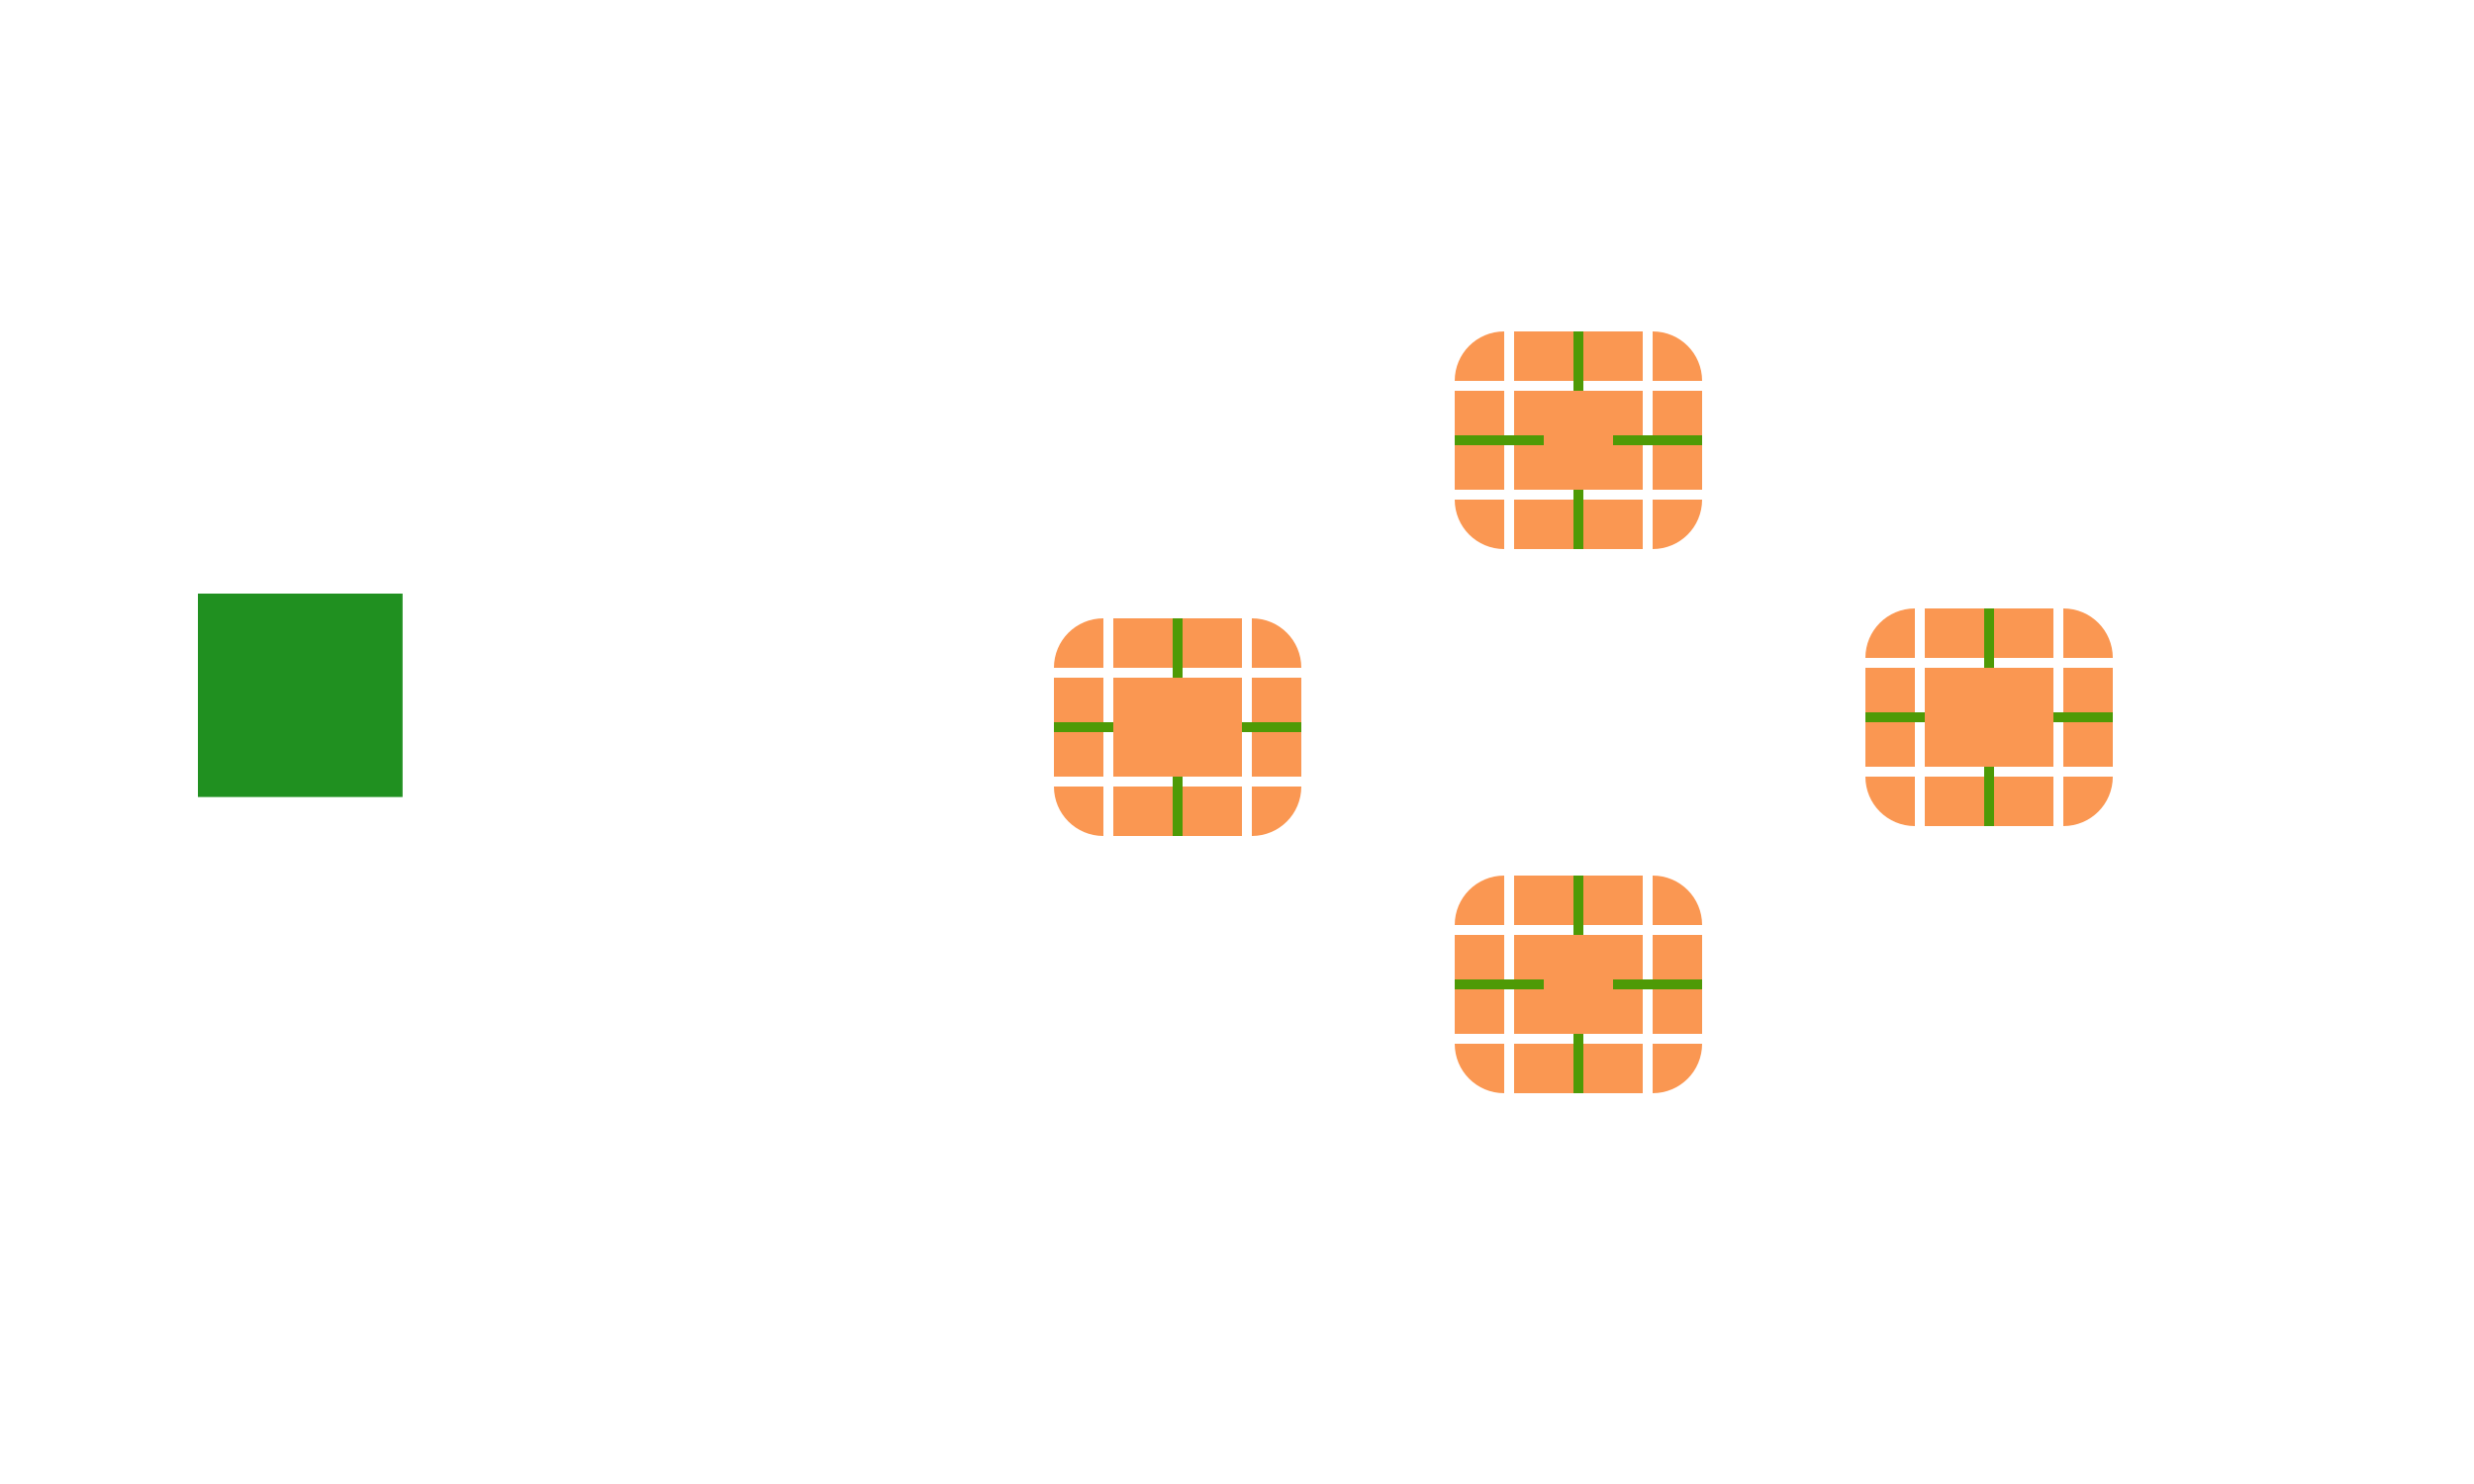
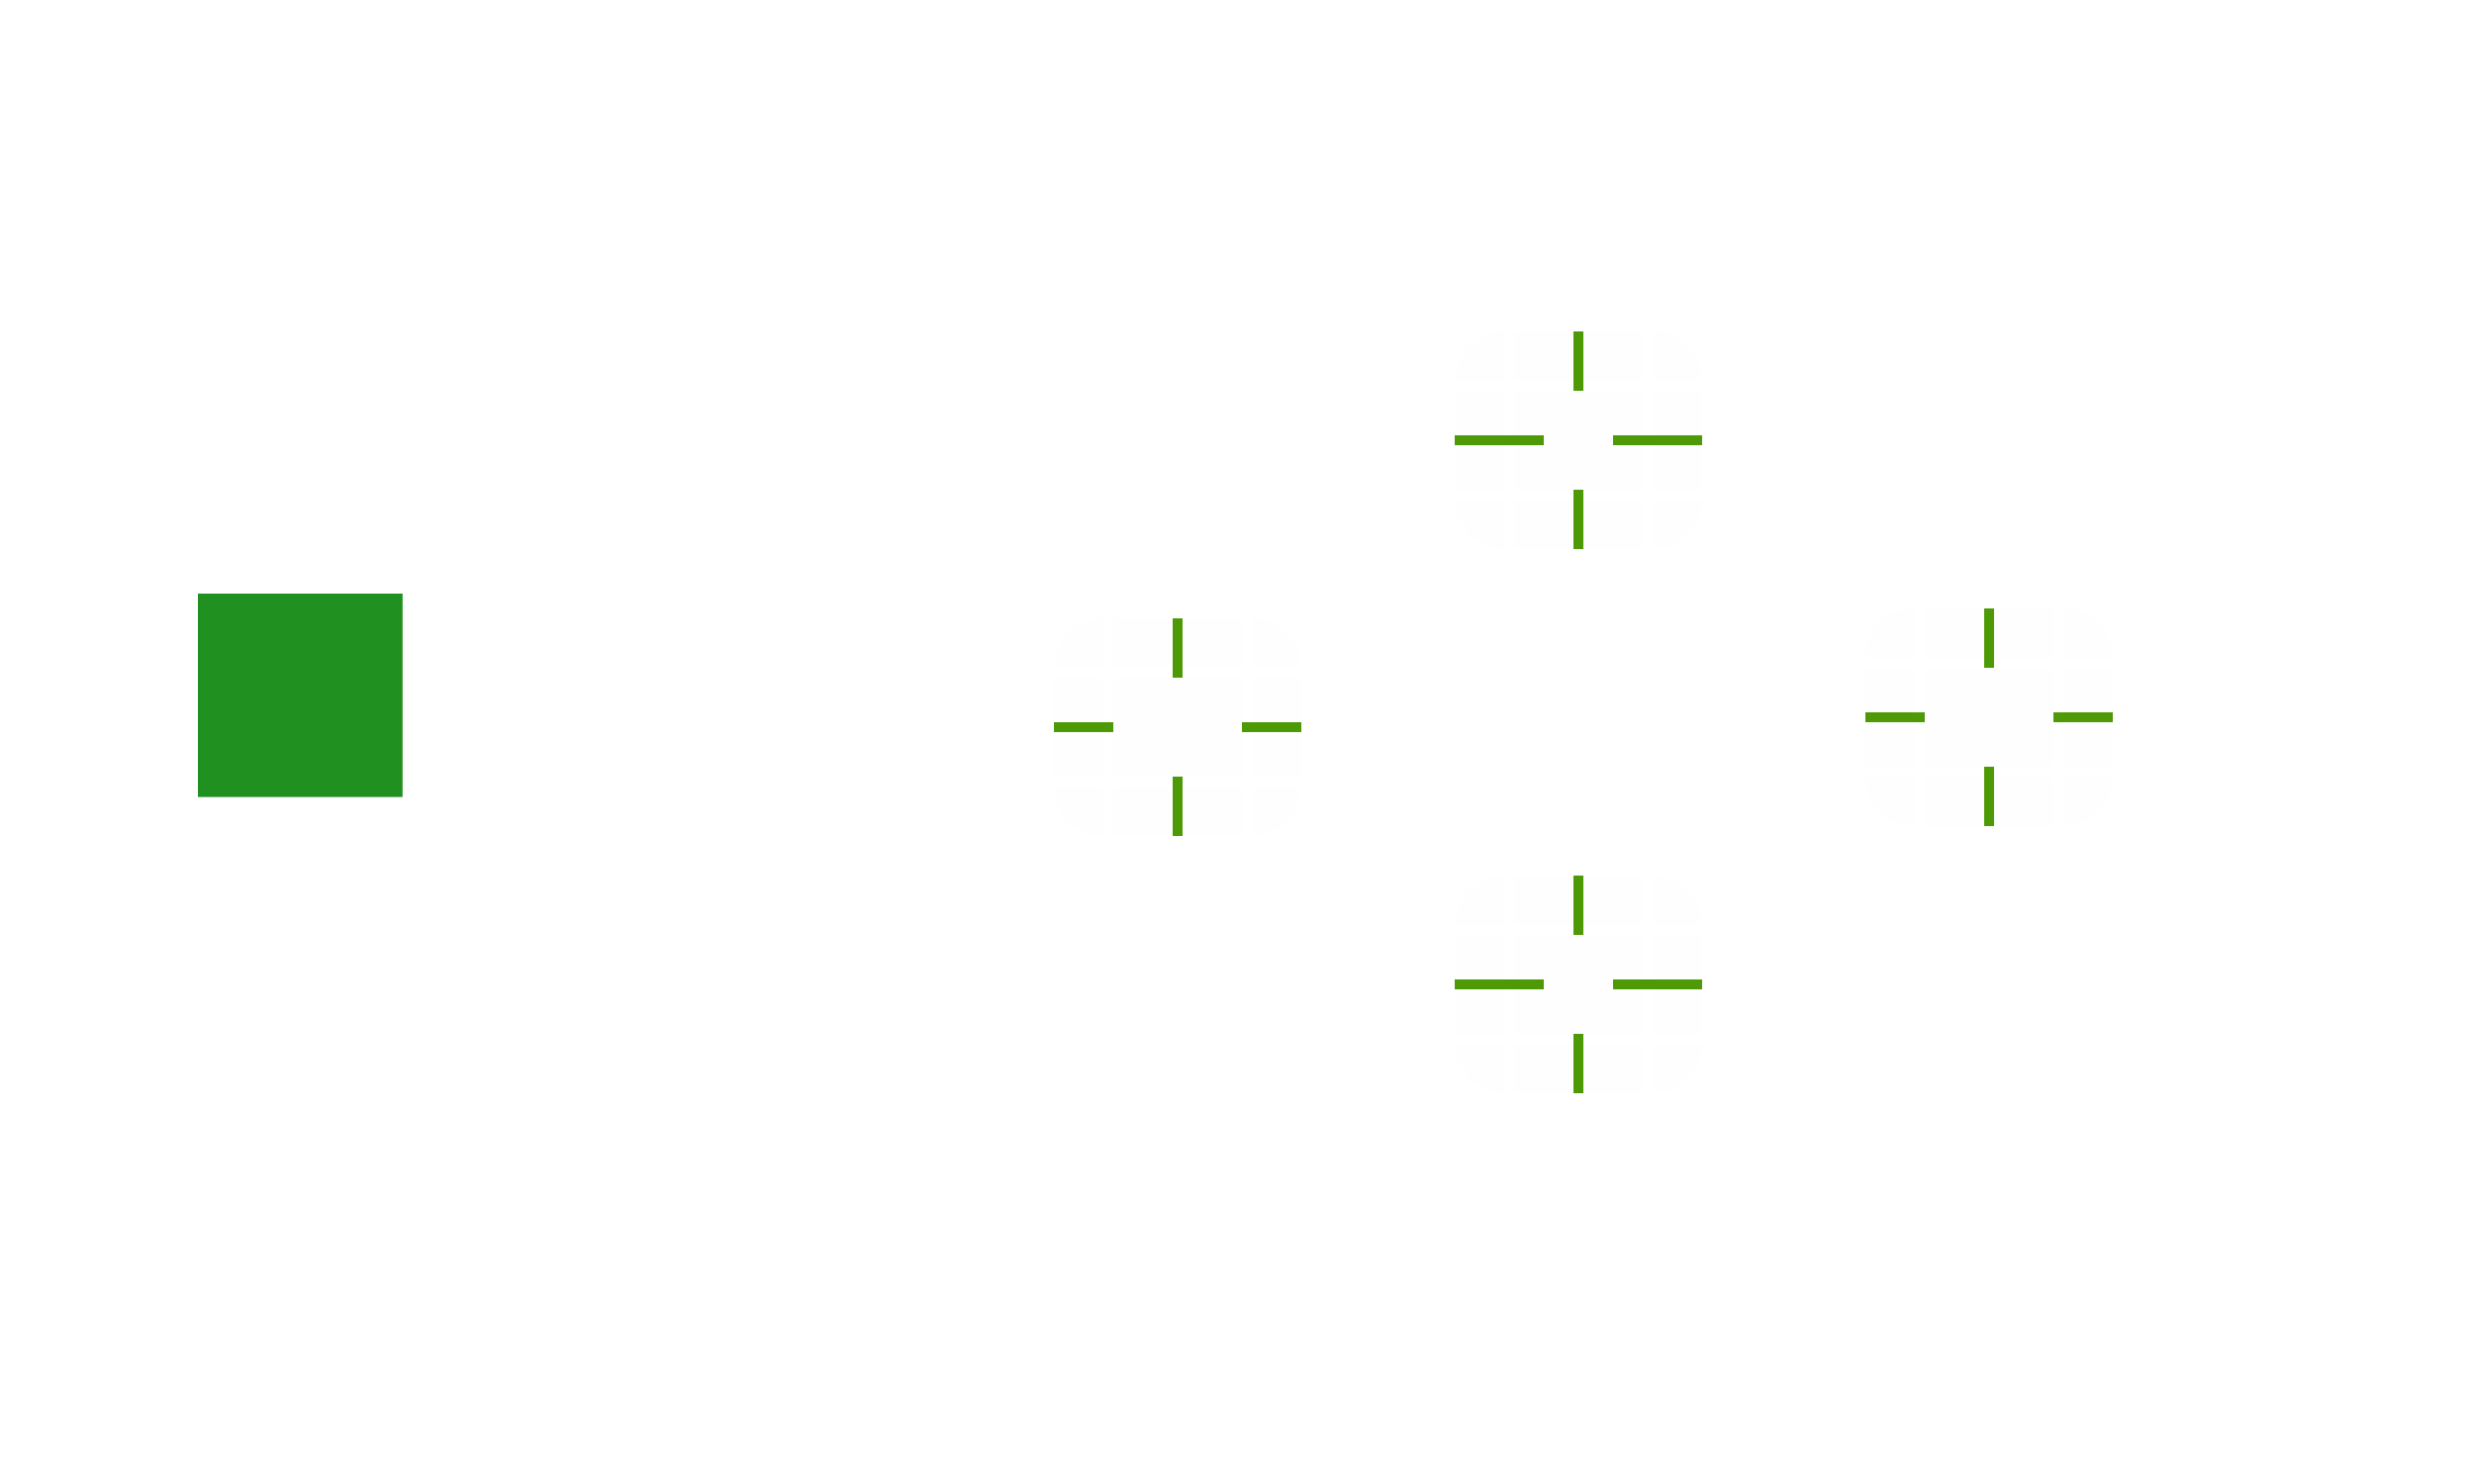
<svg xmlns="http://www.w3.org/2000/svg" id="svg112" version="1.1" height="300" width="500">
  <defs id="defs3">
    <style type="text/css" id="current-color-scheme">.ColorScheme-Text {
        color:#31363b;
      }
      .ColorScheme-Background{
        color:#eff0f1;
      }
      .ColorScheme-ViewText {
        color:#31363b;
      }
      .ColorScheme-ViewBackground{
        color:#fcfcfc;
      }
      .ColorScheme-ViewHover {
        color:#3daee9;
      }
      .ColorScheme-ViewFocus{
        color:#3daee9;
      }
      .ColorScheme-ButtonText {
        color:#31363b;
      }
      .ColorScheme-ButtonBackground{
        color:#eff0f1;
      }
      .ColorScheme-ButtonHover {
        color:#3daee9;
      }
      .ColorScheme-ButtonFocus{
        color:#3daee9;
      }</style>
  </defs>
  <g transform="matrix(0.8125009,0,0,1.66667,290.5625,-1450.273)" id="north-active-tab-top">
-     <rect class="ColorScheme-Background" transform="matrix(0,-1,-1,0,0,0)" style="color:#eff0f1;opacity:1;fill:#fa9752;fill-opacity:1;stroke:none" id="rect4152" width="6" height="32" x="-916.362" y="-51" />
+     <rect class="ColorScheme-Background" transform="matrix(0,-1,-1,0,0,0)" style="color:#eff0f1;opacity:0.2;fill:#fafafa;fill-opacity:1;stroke:none" id="rect4152" width="6" height="32" x="-916.362" y="-51" />
  </g>
  <g transform="matrix(0.8333345,0,0,0.8333345,283.1667,-691.6364)" id="north-active-tab-topleft">
-     <path id="rect4159" d="m 25,910.362 c -6.648,0 -12,5.352 -12,12 h 8 2 2 v -2 -8 z" style="opacity:1;fill:#fa9752;fill-opacity:1;stroke:none;stroke-width:2" />
+     <path id="rect4159" d="m 25,910.362 c -6.648,0 -12,5.352 -12,12 h 8 2 2 v -2 -8 z" style="opacity:0.2;fill:#fafafa;fill-opacity:1;stroke:none;stroke-width:2" />
  </g>
  <g transform="matrix(0.8333373,0,0,0.8333373,296.4998,-691.6389)" id="north-active-tab-topright">
-     <path id="rect4177" d="m 45,910.362 v 2 8 2 h 2 2 6 H 57 c 0,-6.648 -5.352,-12 -12,-12 z" style="opacity:1;fill:#fa9752;fill-opacity:1;stroke:none;stroke-width:2" />
+     <path id="rect4177" d="m 45,910.362 v 2 8 2 h 2 2 6 H 57 c 0,-6.648 -5.352,-12 -12,-12 z" style="opacity:0.2;fill:#fafafa;fill-opacity:1;stroke:none;stroke-width:2" />
  </g>
  <g transform="matrix(0.8125009,0,0,1.666661,290.5625,-1479.599)" id="north-active-tab-bottom">
-     <rect class="ColorScheme-Background" y="-51" x="948.362" height="32" width="6" id="rect4148" style="color:#eff0f1;opacity:1;fill:#fa9752;fill-opacity:1;stroke:none" transform="rotate(90)" />
+     <rect class="ColorScheme-Background" y="-51" x="948.362" height="32" width="6" id="rect4148" style="color:#eff0f1;opacity:0.2;fill:#fafafa;fill-opacity:1;stroke:none" transform="rotate(90)" />
  </g>
  <g transform="matrix(0.8333307,0,0,0.8333307,283.1667,-684.2995)" id="north-active-tab-bottomleft">
-     <path id="path5048" d="m 13,942.362 c 0,6.648 5.352,12 12,12 v -2 -8 -2 h -2 -2 -6 z" style="opacity:1;fill:#fa9752;fill-opacity:1;stroke:none;stroke-width:2" />
+     <path id="path5048" d="m 13,942.362 c 0,6.648 5.352,12 12,12 v -2 -8 -2 h -2 -2 -6 z" style="opacity:0.2;fill:#fafafa;fill-opacity:1;stroke:none;stroke-width:2" />
  </g>
  <g transform="matrix(0.8333307,0,0,0.8333307,296.5001,-684.2995)" id="north-active-tab-bottomright">
-     <path id="rect4177-6" d="m 45,942.362 v 2 8 2 C 51.648,954.362 57,949.01 57,942.362 h -2 -6 -2 z" style="opacity:1;fill:#fa9752;fill-opacity:1;stroke:none;stroke-width:2" />
+     <path id="rect4177-6" d="m 45,942.362 v 2 8 2 C 51.648,954.362 57,949.01 57,942.362 h -2 -6 -2 z" style="opacity:0.2;fill:#fafafa;fill-opacity:1;stroke:none;stroke-width:2" />
  </g>
  <g transform="matrix(1.666667,0,0,0.6249986,272.3334,-493.7251)" id="north-active-tab-left">
-     <rect class="ColorScheme-Background" y="916.362" x="-19" height="32" width="6" id="rect4144" style="color:#eff0f1;opacity:1;fill:#fa9752;fill-opacity:1;stroke:none" transform="scale(-1,1)" />
+     <rect class="ColorScheme-Background" y="916.362" x="-19" height="32" width="6" id="rect4144" style="color:#eff0f1;opacity:0.2;fill:#fafafa;fill-opacity:1;stroke:none" transform="scale(-1,1)" />
  </g>
  <g transform="matrix(1.666658,0,0,0.6249986,249.0005,-493.7251)" id="north-active-tab-right">
-     <rect class="ColorScheme-Background" style="color:#eff0f1;opacity:1;fill:#fa9752;fill-opacity:1;stroke:none" id="rect4140" width="6" height="32" x="51" y="916.362" />
+     <rect class="ColorScheme-Background" style="color:#eff0f1;opacity:0.2;fill:#fafafa;fill-opacity:1;stroke:none" id="rect4140" width="6" height="32" x="51" y="916.362" />
  </g>
-   <rect style="color:#eff0f1;opacity:1;fill:#fa9752;fill-opacity:1;stroke:none;stroke-width:0.713" id="north-active-tab-center" width="26" height="20" x="306" y="79" class="ColorScheme-Background" />
+   <rect style="color:#eff0f1;opacity:0.2;fill:#fafafa;fill-opacity:1;stroke:none;stroke-width:0.713" id="north-active-tab-center" width="26" height="20" x="306" y="79" class="ColorScheme-Background" />
  <rect style="opacity:0.875;fill:#008000" height="41.121" width="41.363" y="120" x="40" id="hint-tile-center" />
  <rect style="fill:#4e9a06;stroke-width:1.095" height="2" width="18" y="-90" x="-344" transform="scale(-1)" id="north-focus-hint-right-margin" />
  <rect style="fill:#4e9a06;stroke-width:1.095" height="2" width="18" y="-90" x="-312" transform="scale(-1)" id="north-focus-hint-left-margin" />
  <rect style="fill:#4e9a06;stroke-width:0.775" height="12" width="2" y="-111" x="-320" transform="scale(-1)" id="north-focus-hint-bottom-margin" />
  <rect style="fill:#4e9a06;stroke-width:1.095" height="12" width="2" y="-79" x="-320" transform="scale(-1)" id="north-focus-hint-top-margin" />
  <g transform="matrix(0.8125009,0,0,1.66667,290.5625,-1340.273)" id="south-active-tab-top">
-     <rect class="ColorScheme-Background" transform="matrix(0,-1,-1,0,0,0)" style="color:#eff0f1;opacity:1;fill:#fa9752;fill-opacity:1;stroke:none" id="rect4152-3" width="6" height="32" x="-916.362" y="-51" />
+     <rect class="ColorScheme-Background" transform="matrix(0,-1,-1,0,0,0)" style="color:#eff0f1;opacity:0.2;fill:#fafafa;fill-opacity:1;stroke:none" id="rect4152-3" width="6" height="32" x="-916.362" y="-51" />
  </g>
  <g transform="matrix(0.8333345,0,0,0.8333345,283.1667,-581.6364)" id="south-active-tab-topleft">
-     <path id="rect4159-6" d="m 25,910.362 c -6.648,0 -12,5.352 -12,12 h 8 2 2 v -2 -8 z" style="opacity:1;fill:#fa9752;fill-opacity:1;stroke:none;stroke-width:2" />
+     <path id="rect4159-6" d="m 25,910.362 c -6.648,0 -12,5.352 -12,12 h 8 2 2 v -2 -8 z" style="opacity:0.2;fill:#fafafa;fill-opacity:1;stroke:none;stroke-width:2" />
  </g>
  <g transform="matrix(0.8333373,0,0,0.8333373,296.4998,-581.6388)" id="south-active-tab-topright">
-     <path id="rect4177-7" d="m 45,910.362 v 2 8 2 h 2 2 6 H 57 c 0,-6.648 -5.352,-12 -12,-12 z" style="opacity:1;fill:#fa9752;fill-opacity:1;stroke:none;stroke-width:2" />
+     <path id="rect4177-7" d="m 45,910.362 v 2 8 2 h 2 2 6 H 57 c 0,-6.648 -5.352,-12 -12,-12 z" style="opacity:0.2;fill:#fafafa;fill-opacity:1;stroke:none;stroke-width:2" />
  </g>
  <g transform="matrix(0.8125009,0,0,1.666661,290.5625,-1369.599)" id="south-active-tab-bottom">
-     <rect class="ColorScheme-Background" y="-51" x="948.362" height="32" width="6" id="rect4148-5" style="color:#eff0f1;opacity:1;fill:#fa9752;fill-opacity:1;stroke:none" transform="rotate(90)" />
+     <rect class="ColorScheme-Background" y="-51" x="948.362" height="32" width="6" id="rect4148-5" style="color:#eff0f1;opacity:0.2;fill:#fafafa;fill-opacity:1;stroke:none" transform="rotate(90)" />
  </g>
  <g transform="matrix(0.8333307,0,0,0.8333307,283.1667,-574.2994)" id="south-active-tab-bottomleft">
-     <path id="path5048-3" d="m 13,942.362 c 0,6.648 5.352,12 12,12 v -2 -8 -2 h -2 -2 -6 z" style="opacity:1;fill:#fa9752;fill-opacity:1;stroke:none;stroke-width:2" />
+     <path id="path5048-3" d="m 13,942.362 c 0,6.648 5.352,12 12,12 v -2 -8 -2 h -2 -2 -6 z" style="opacity:0.2;fill:#fafafa;fill-opacity:1;stroke:none;stroke-width:2" />
  </g>
  <g transform="matrix(0.8333307,0,0,0.8333307,296.5001,-574.2994)" id="south-active-tab-bottomright">
-     <path id="rect4177-6-5" d="m 45,942.362 v 2 8 2 C 51.648,954.362 57,949.01 57,942.362 h -2 -6 -2 z" style="opacity:1;fill:#fa9752;fill-opacity:1;stroke:none;stroke-width:2" />
+     <path id="rect4177-6-5" d="m 45,942.362 v 2 8 2 C 51.648,954.362 57,949.01 57,942.362 h -2 -6 -2 z" style="opacity:0.2;fill:#fafafa;fill-opacity:1;stroke:none;stroke-width:2" />
  </g>
  <g transform="matrix(1.666667,0,0,0.6249986,272.3334,-383.7251)" id="south-active-tab-left">
-     <rect class="ColorScheme-Background" y="916.362" x="-19" height="32" width="6" id="rect4144-6" style="color:#eff0f1;opacity:1;fill:#fa9752;fill-opacity:1;stroke:none" transform="scale(-1,1)" />
+     <rect class="ColorScheme-Background" y="916.362" x="-19" height="32" width="6" id="rect4144-6" style="color:#eff0f1;opacity:0.2;fill:#fafafa;fill-opacity:1;stroke:none" transform="scale(-1,1)" />
  </g>
  <g transform="matrix(1.666658,0,0,0.6249986,249.0005,-383.7251)" id="south-active-tab-right">
-     <rect class="ColorScheme-Background" style="color:#eff0f1;opacity:1;fill:#fa9752;fill-opacity:1;stroke:none" id="rect4140-2" width="6" height="32" x="51" y="916.362" />
+     <rect class="ColorScheme-Background" style="color:#eff0f1;opacity:0.2;fill:#fafafa;fill-opacity:1;stroke:none" id="rect4140-2" width="6" height="32" x="51" y="916.362" />
  </g>
-   <rect style="color:#eff0f1;opacity:1;fill:#fa9752;fill-opacity:1;stroke:none;stroke-width:0.713" id="south-active-tab-center" width="26" height="20" x="306" y="189" class="ColorScheme-Background" />
+   <rect style="color:#eff0f1;opacity:0.2;fill:#fafafa;fill-opacity:1;stroke:none;stroke-width:0.713" id="south-active-tab-center" width="26" height="20" x="306" y="189" class="ColorScheme-Background" />
  <rect style="fill:#4e9a06;stroke-width:1.095" height="2" width="18" y="-200" x="-344" transform="scale(-1)" id="south-focus-hint-right-margin" />
  <rect style="fill:#4e9a06;stroke-width:1.095" height="2" width="18" y="-200" x="-312" transform="scale(-1)" id="south-focus-hint-left-margin" />
  <rect style="fill:#4e9a06;stroke-width:0.775" height="12" width="2" y="-221" x="-320" transform="scale(-1)" id="south-focus-hint-bottom-margin" />
  <rect style="fill:#4e9a06;stroke-width:1.095" height="12" width="2" y="-189" x="-320" transform="scale(-1)" id="south-focus-hint-top-margin" />
  <g transform="matrix(0.8125009,0,0,1.66667,209.5625,-1392.273)" id="west-active-tab-top">
-     <rect class="ColorScheme-Background" transform="matrix(0,-1,-1,0,0,0)" style="color:#eff0f1;opacity:1;fill:#fa9752;fill-opacity:1;stroke:none" id="rect4152-9" width="6" height="32" x="-916.362" y="-51" />
+     <rect class="ColorScheme-Background" transform="matrix(0,-1,-1,0,0,0)" style="color:#eff0f1;opacity:0.2;fill:#fafafa;fill-opacity:1;stroke:none" id="rect4152-9" width="6" height="32" x="-916.362" y="-51" />
  </g>
  <g transform="matrix(0.8333345,0,0,0.8333345,202.1667,-633.6364)" id="west-active-tab-topleft">
-     <path id="rect4159-1" d="m 25,910.362 c -6.648,0 -12,5.352 -12,12 h 8 2 2 v -2 -8 z" style="opacity:1;fill:#fa9752;fill-opacity:1;stroke:none;stroke-width:2" />
+     <path id="rect4159-1" d="m 25,910.362 c -6.648,0 -12,5.352 -12,12 h 8 2 2 v -2 -8 z" style="opacity:0.2;fill:#fafafa;fill-opacity:1;stroke:none;stroke-width:2" />
  </g>
  <g transform="matrix(0.8333373,0,0,0.8333373,215.4998,-633.6388)" id="west-active-tab-topright">
-     <path id="rect4177-2" d="m 45,910.362 v 2 8 2 h 2 2 6 H 57 c 0,-6.648 -5.352,-12 -12,-12 z" style="opacity:1;fill:#fa9752;fill-opacity:1;stroke:none;stroke-width:2" />
+     <path id="rect4177-2" d="m 45,910.362 v 2 8 2 h 2 2 6 H 57 c 0,-6.648 -5.352,-12 -12,-12 z" style="opacity:0.2;fill:#fafafa;fill-opacity:1;stroke:none;stroke-width:2" />
  </g>
  <g transform="matrix(0.8125009,0,0,1.666661,209.5625,-1421.599)" id="west-active-tab-bottom">
-     <rect class="ColorScheme-Background" y="-51" x="948.362" height="32" width="6" id="rect4148-7" style="color:#eff0f1;opacity:1;fill:#fa9752;fill-opacity:1;stroke:none" transform="rotate(90)" />
+     <rect class="ColorScheme-Background" y="-51" x="948.362" height="32" width="6" id="rect4148-7" style="color:#eff0f1;opacity:0.2;fill:#fafafa;fill-opacity:1;stroke:none" transform="rotate(90)" />
  </g>
  <g transform="matrix(0.8333307,0,0,0.8333307,202.1667,-626.2994)" id="west-active-tab-bottomleft">
-     <path id="path5048-0" d="m 13,942.362 c 0,6.648 5.352,12 12,12 v -2 -8 -2 h -2 -2 -6 z" style="opacity:1;fill:#fa9752;fill-opacity:1;stroke:none;stroke-width:2" />
+     <path id="path5048-0" d="m 13,942.362 c 0,6.648 5.352,12 12,12 v -2 -8 -2 h -2 -2 -6 z" style="opacity:0.2;fill:#fafafa;fill-opacity:1;stroke:none;stroke-width:2" />
  </g>
  <g transform="matrix(0.8333307,0,0,0.8333307,215.5001,-626.2994)" id="west-active-tab-bottomright">
-     <path id="rect4177-6-9" d="m 45,942.362 v 2 8 2 C 51.648,954.362 57,949.01 57,942.362 h -2 -6 -2 z" style="opacity:1;fill:#fa9752;fill-opacity:1;stroke:none;stroke-width:2" />
+     <path id="rect4177-6-9" d="m 45,942.362 v 2 8 2 C 51.648,954.362 57,949.01 57,942.362 h -2 -6 -2 z" style="opacity:0.2;fill:#fafafa;fill-opacity:1;stroke:none;stroke-width:2" />
  </g>
  <g transform="matrix(1.666667,0,0,0.6249986,191.3334,-435.7251)" id="west-active-tab-left">
-     <rect class="ColorScheme-Background" y="916.362" x="-19" height="32" width="6" id="rect4144-3" style="color:#eff0f1;opacity:1;fill:#fa9752;fill-opacity:1;stroke:none" transform="scale(-1,1)" />
+     <rect class="ColorScheme-Background" y="916.362" x="-19" height="32" width="6" id="rect4144-3" style="color:#eff0f1;opacity:0.2;fill:#fafafa;fill-opacity:1;stroke:none" transform="scale(-1,1)" />
  </g>
  <g transform="matrix(1.666658,0,0,0.6249986,168.0005,-435.7251)" id="west-active-tab-right">
-     <rect class="ColorScheme-Background" style="color:#eff0f1;opacity:1;fill:#fa9752;fill-opacity:1;stroke:none" id="rect4140-6" width="6" height="32" x="51" y="916.362" />
+     <rect class="ColorScheme-Background" style="color:#eff0f1;opacity:0.2;fill:#fafafa;fill-opacity:1;stroke:none" id="rect4140-6" width="6" height="32" x="51" y="916.362" />
  </g>
-   <rect style="color:#eff0f1;opacity:1;fill:#fa9752;fill-opacity:1;stroke:none;stroke-width:0.713" id="west-active-tab-center" width="26" height="20" x="225" y="137" class="ColorScheme-Background" />
+   <rect style="color:#eff0f1;opacity:0.2;fill:#fafafa;fill-opacity:1;stroke:none;stroke-width:0.713" id="west-active-tab-center" width="26" height="20" x="225" y="137" class="ColorScheme-Background" />
  <rect style="fill:#4e9a06;stroke-width:0.894" height="2" width="12" y="-148" x="-263" transform="scale(-1)" id="west-focus-hint-right-margin" />
  <rect style="fill:#4e9a06;stroke-width:0.894" height="2" width="12" y="-148" x="-225" transform="scale(-1)" id="west-focus-hint-left-margin" />
  <rect style="fill:#4e9a06;stroke-width:0.775" height="12" width="2" y="-169" x="-239" transform="scale(-1)" id="west-focus-hint-bottom-margin" />
  <rect style="fill:#4e9a06;stroke-width:1.095" height="12" width="2" y="-137" x="-239" transform="scale(-1)" id="west-focus-hint-top-margin" />
  <g transform="matrix(0.8125009,0,0,1.66667,373.5625,-1394.273)" id="east-active-tab-top">
-     <rect class="ColorScheme-Background" transform="matrix(0,-1,-1,0,0,0)" style="color:#eff0f1;opacity:1;fill:#fa9752;fill-opacity:1;stroke:none" id="rect4152-0" width="6" height="32" x="-916.362" y="-51" />
+     <rect class="ColorScheme-Background" transform="matrix(0,-1,-1,0,0,0)" style="color:#eff0f1;opacity:0.2;fill:#fafafa;fill-opacity:1;stroke:none" id="rect4152-0" width="6" height="32" x="-916.362" y="-51" />
  </g>
  <g transform="matrix(0.8333345,0,0,0.8333345,366.1667,-635.6363)" id="east-active-tab-topleft">
-     <path id="rect4159-62" d="m 25,910.362 c -6.648,0 -12,5.352 -12,12 h 8 2 2 v -2 -8 z" style="opacity:1;fill:#fa9752;fill-opacity:1;stroke:none;stroke-width:2" />
+     <path id="rect4159-62" d="m 25,910.362 c -6.648,0 -12,5.352 -12,12 h 8 2 2 v -2 -8 z" style="opacity:0.2;fill:#fafafa;fill-opacity:1;stroke:none;stroke-width:2" />
  </g>
  <g transform="matrix(0.8333373,0,0,0.8333373,379.4998,-635.6388)" id="east-active-tab-topright">
-     <path id="rect4177-61" d="m 45,910.362 v 2 8 2 h 2 2 6 H 57 c 0,-6.648 -5.352,-12 -12,-12 z" style="opacity:1;fill:#fa9752;fill-opacity:1;stroke:none;stroke-width:2" />
+     <path id="rect4177-61" d="m 45,910.362 v 2 8 2 h 2 2 6 H 57 c 0,-6.648 -5.352,-12 -12,-12 z" style="opacity:0.2;fill:#fafafa;fill-opacity:1;stroke:none;stroke-width:2" />
  </g>
  <g transform="matrix(0.8125009,0,0,1.666661,373.5625,-1423.599)" id="east-active-tab-bottom">
-     <rect class="ColorScheme-Background" y="-51" x="948.362" height="32" width="6" id="rect4148-8" style="color:#eff0f1;opacity:1;fill:#fa9752;fill-opacity:1;stroke:none" transform="rotate(90)" />
+     <rect class="ColorScheme-Background" y="-51" x="948.362" height="32" width="6" id="rect4148-8" style="color:#eff0f1;opacity:0.2;fill:#fafafa;fill-opacity:1;stroke:none" transform="rotate(90)" />
  </g>
  <g transform="matrix(0.8333307,0,0,0.8333307,366.1667,-628.2993)" id="east-active-tab-bottomleft">
-     <path id="path5048-7" d="m 13,942.362 c 0,6.648 5.352,12 12,12 v -2 -8 -2 h -2 -2 -6 z" style="opacity:1;fill:#fa9752;fill-opacity:1;stroke:none;stroke-width:2" />
+     <path id="path5048-7" d="m 13,942.362 c 0,6.648 5.352,12 12,12 v -2 -8 -2 h -2 -2 -6 z" style="opacity:0.2;fill:#fafafa;fill-opacity:1;stroke:none;stroke-width:2" />
  </g>
  <g transform="matrix(0.8333307,0,0,0.8333307,379.5001,-628.2993)" id="east-active-tab-bottomright">
-     <path id="rect4177-6-92" d="m 45,942.362 v 2 8 2 C 51.648,954.362 57,949.01 57,942.362 h -2 -6 -2 z" style="opacity:1;fill:#fa9752;fill-opacity:1;stroke:none;stroke-width:2" />
+     <path id="rect4177-6-92" d="m 45,942.362 v 2 8 2 C 51.648,954.362 57,949.01 57,942.362 h -2 -6 -2 z" style="opacity:0.2;fill:#fafafa;fill-opacity:1;stroke:none;stroke-width:2" />
  </g>
  <g transform="matrix(1.666667,0,0,0.6249986,355.3333,-437.725)" id="east-active-tab-left">
-     <rect class="ColorScheme-Background" y="916.362" x="-19" height="32" width="6" id="rect4144-0" style="color:#eff0f1;opacity:1;fill:#fa9752;fill-opacity:1;stroke:none" transform="scale(-1,1)" />
+     <rect class="ColorScheme-Background" y="916.362" x="-19" height="32" width="6" id="rect4144-0" style="color:#eff0f1;opacity:0.2;fill:#fafafa;fill-opacity:1;stroke:none" transform="scale(-1,1)" />
  </g>
  <g transform="matrix(1.666658,0,0,0.6249986,332.0005,-437.725)" id="east-active-tab-right">
-     <rect class="ColorScheme-Background" style="color:#eff0f1;opacity:1;fill:#fa9752;fill-opacity:1;stroke:none" id="rect4140-23" width="6" height="32" x="51" y="916.362" />
+     <rect class="ColorScheme-Background" style="color:#eff0f1;opacity:0.2;fill:#fafafa;fill-opacity:1;stroke:none" id="rect4140-23" width="6" height="32" x="51" y="916.362" />
  </g>
-   <rect style="color:#eff0f1;opacity:1;fill:#fa9752;fill-opacity:1;stroke:none;stroke-width:0.713" id="east-active-tab-center" width="26" height="20" x="389" y="135" class="ColorScheme-Background" />
+   <rect style="color:#eff0f1;opacity:0.2;fill:#fafafa;fill-opacity:1;stroke:none;stroke-width:0.713" id="east-active-tab-center" width="26" height="20" x="389" y="135" class="ColorScheme-Background" />
  <rect style="fill:#4e9a06;stroke-width:0.894" height="2" width="12" y="-146" x="-427" transform="scale(-1)" id="east-focus-hint-right-margin" />
  <rect style="fill:#4e9a06;stroke-width:0.894" height="2" width="12" y="-146" x="-389" transform="scale(-1)" id="east-focus-hint-left-margin" />
  <rect style="fill:#4e9a06;stroke-width:0.775" height="12" width="2" y="-167" x="-403" transform="scale(-1)" id="east-focus-hint-bottom-margin" />
  <rect style="fill:#4e9a06;stroke-width:1.095" height="12" width="2" y="-135" x="-403" transform="scale(-1)" id="east-focus-hint-top-margin" />
</svg>
